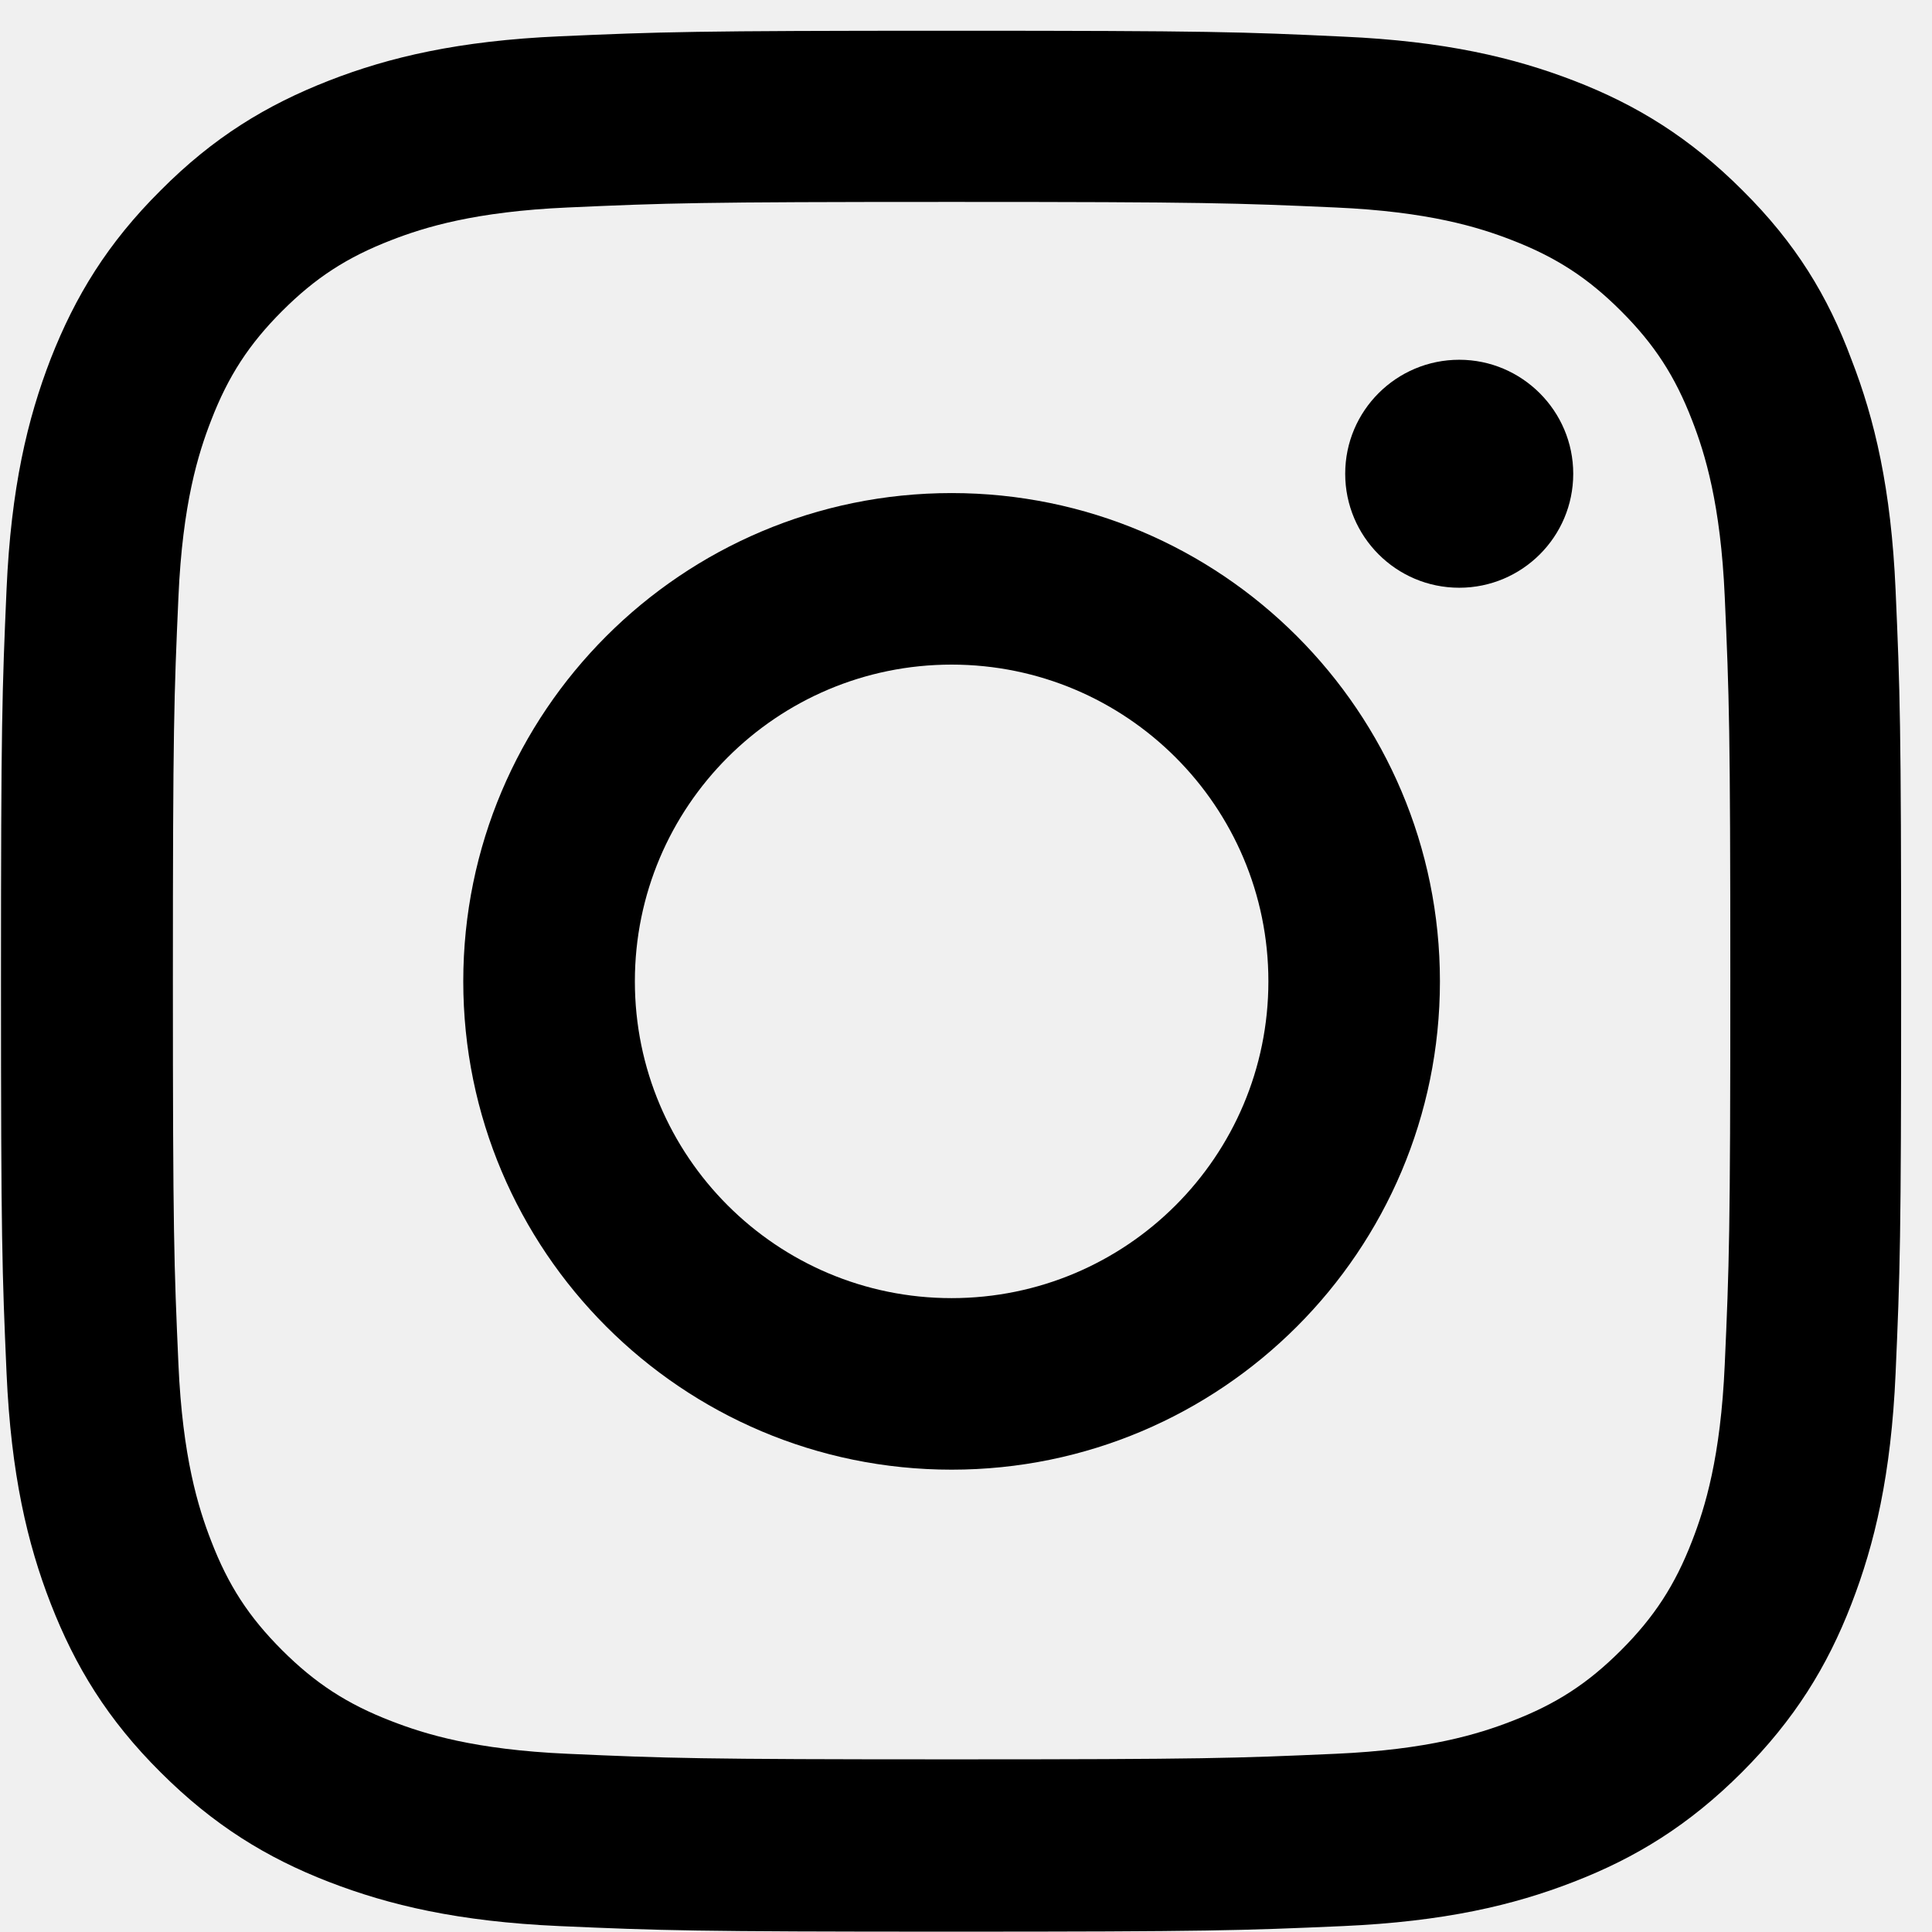
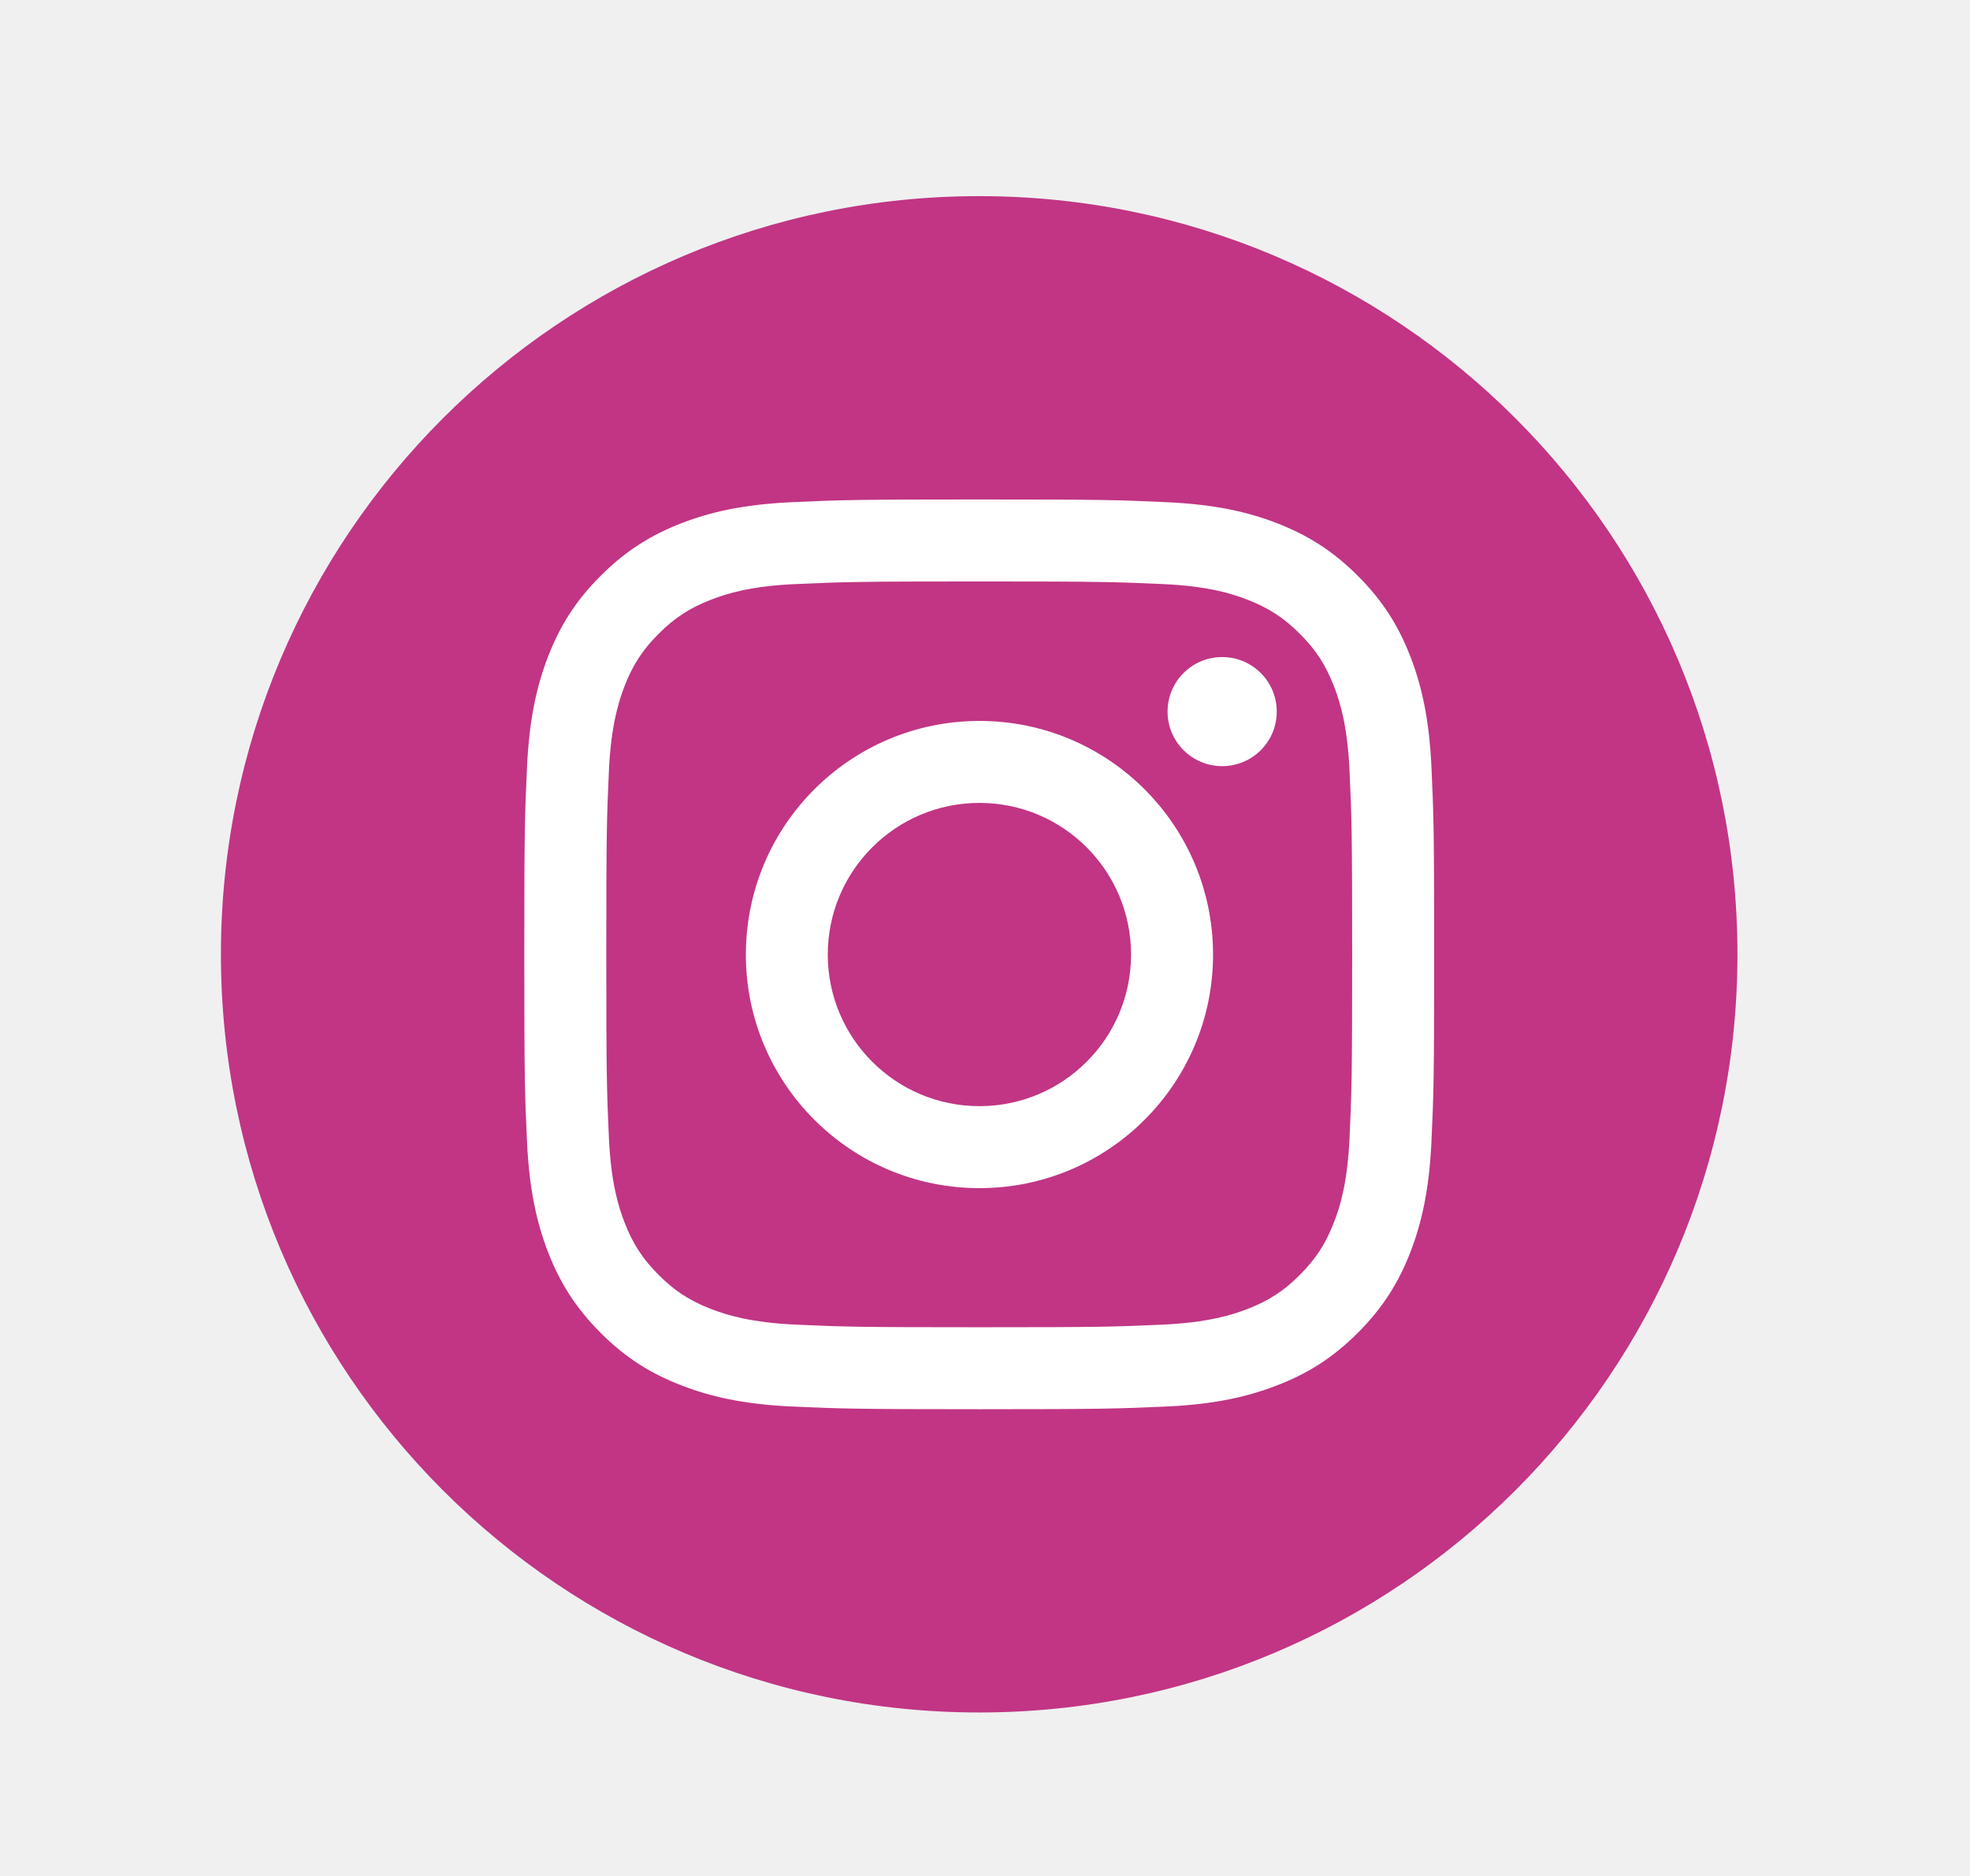
- <svg xmlns="http://www.w3.org/2000/svg" width="33" height="33" viewBox="0 0 33 33" fill="none">
-   <g clip-path="url(#clip0_1_1576)">
-     <path d="M16.254 3.449C20.593 3.449 21.107 3.468 22.813 3.544C24.398 3.614 25.255 3.88 25.826 4.102C26.58 4.394 27.126 4.749 27.69 5.314C28.261 5.885 28.61 6.424 28.902 7.179C29.124 7.749 29.39 8.612 29.46 10.191C29.536 11.904 29.555 12.418 29.555 16.75C29.555 21.088 29.536 21.602 29.46 23.308C29.39 24.894 29.124 25.75 28.902 26.321C28.61 27.076 28.255 27.621 27.69 28.186C27.119 28.757 26.58 29.106 25.826 29.397C25.255 29.619 24.392 29.886 22.813 29.956C21.1 30.032 20.586 30.051 16.254 30.051C11.916 30.051 11.402 30.032 9.696 29.956C8.11 29.886 7.254 29.619 6.683 29.397C5.928 29.106 5.383 28.75 4.818 28.186C4.247 27.615 3.898 27.076 3.607 26.321C3.385 25.75 3.118 24.888 3.048 23.308C2.972 21.596 2.953 21.082 2.953 16.75C2.953 12.411 2.972 11.898 3.048 10.191C3.118 8.606 3.385 7.749 3.607 7.179C3.898 6.424 4.254 5.878 4.818 5.314C5.389 4.743 5.928 4.394 6.683 4.102C7.254 3.88 8.116 3.614 9.696 3.544C11.402 3.468 11.916 3.449 16.254 3.449ZM16.254 0.525C11.846 0.525 11.294 0.544 9.563 0.62C7.837 0.696 6.651 0.975 5.624 1.375C4.552 1.793 3.645 2.345 2.744 3.252C1.837 4.153 1.285 5.06 0.867 6.126C0.467 7.159 0.188 8.339 0.112 10.065C0.036 11.802 0.017 12.354 0.017 16.762C0.017 21.171 0.036 21.723 0.112 23.454C0.188 25.179 0.467 26.366 0.867 27.393C1.285 28.465 1.837 29.372 2.744 30.273C3.645 31.173 4.552 31.732 5.617 32.144C6.651 32.544 7.831 32.822 9.556 32.899C11.288 32.975 11.84 32.994 16.248 32.994C20.656 32.994 21.208 32.975 22.94 32.899C24.665 32.822 25.851 32.544 26.878 32.144C27.944 31.732 28.851 31.173 29.752 30.273C30.652 29.372 31.211 28.465 31.623 27.399C32.023 26.366 32.302 25.186 32.378 23.46C32.454 21.729 32.473 21.177 32.473 16.769C32.473 12.361 32.454 11.809 32.378 10.077C32.302 8.352 32.023 7.166 31.623 6.138C31.223 5.06 30.672 4.153 29.764 3.252C28.864 2.352 27.957 1.793 26.891 1.381C25.857 0.982 24.677 0.703 22.952 0.626C21.214 0.544 20.663 0.525 16.254 0.525Z" fill="black" />
-     <path d="M16.254 8.422C11.649 8.422 7.913 12.158 7.913 16.762C7.913 21.367 11.649 25.103 16.254 25.103C20.859 25.103 24.595 21.367 24.595 16.762C24.595 12.158 20.859 8.422 16.254 8.422ZM16.254 22.173C13.267 22.173 10.844 19.75 10.844 16.762C10.844 13.775 13.267 11.352 16.254 11.352C19.242 11.352 21.665 13.775 21.665 16.762C21.665 19.75 19.242 22.173 16.254 22.173Z" fill="black" />
-     <path d="M26.872 8.092C26.872 9.17 25.997 10.039 24.925 10.039C23.846 10.039 22.977 9.164 22.977 8.092C22.977 7.013 23.853 6.145 24.925 6.145C25.997 6.145 26.872 7.02 26.872 8.092Z" fill="black" />
-   </g>
-   <defs>
-     <clipPath id="clip0_1_1576">
-       <rect width="32.475" height="32.475" fill="white" transform="translate(0.0166016 0.524902)" />
-     </clipPath>
-   </defs>
+ <svg xmlns="http://www.w3.org/2000/svg" width="21" height="20" viewBox="0 0 21 20" fill="none">
+   <circle cx="10.438" cy="10.174" r="8.083" fill="#C13584" />
+   <path d="M10.438 6.199C11.733 6.199 11.887 6.204 12.398 6.227C12.871 6.248 13.128 6.327 13.299 6.394C13.525 6.482 13.687 6.587 13.856 6.757C14.026 6.926 14.131 7.088 14.219 7.314C14.286 7.485 14.364 7.742 14.386 8.215C14.409 8.726 14.414 8.879 14.414 10.174C14.414 11.469 14.409 11.623 14.386 12.134C14.364 12.607 14.286 12.864 14.219 13.034C14.131 13.261 14.026 13.422 13.856 13.592C13.687 13.762 13.525 13.867 13.299 13.955C13.128 14.021 12.871 14.1 12.398 14.122C11.887 14.145 11.733 14.15 10.438 14.15C9.143 14.15 8.99 14.145 8.479 14.122C8.006 14.1 7.749 14.021 7.578 13.955C7.352 13.867 7.19 13.762 7.021 13.592C6.851 13.422 6.746 13.261 6.658 13.034C6.592 12.864 6.513 12.607 6.491 12.134C6.468 11.623 6.463 11.469 6.463 10.174C6.463 8.879 6.468 8.726 6.491 8.215C6.513 7.742 6.592 7.485 6.658 7.314C6.746 7.088 6.851 6.926 7.021 6.757C7.19 6.587 7.352 6.482 7.578 6.394C7.749 6.327 8.006 6.248 8.479 6.227C8.99 6.204 9.144 6.199 10.438 6.199ZM10.438 5.325C9.121 5.325 8.956 5.33 8.439 5.354C7.923 5.378 7.57 5.459 7.262 5.579C6.943 5.703 6.672 5.869 6.403 6.139C6.133 6.408 5.967 6.679 5.843 6.998C5.724 7.306 5.642 7.659 5.618 8.175C5.594 8.692 5.589 8.857 5.589 10.174C5.589 11.491 5.594 11.657 5.618 12.174C5.642 12.69 5.724 13.043 5.843 13.351C5.967 13.67 6.133 13.94 6.403 14.21C6.672 14.48 6.943 14.646 7.262 14.769C7.57 14.889 7.923 14.971 8.439 14.995C8.956 15.018 9.121 15.024 10.438 15.024C11.756 15.024 11.921 15.018 12.438 14.995C12.954 14.971 13.307 14.889 13.615 14.769C13.934 14.646 14.204 14.48 14.474 14.21C14.744 13.94 14.91 13.67 15.034 13.351C15.153 13.043 15.235 12.69 15.259 12.174C15.283 11.657 15.288 11.491 15.288 10.174C15.288 8.857 15.283 8.692 15.259 8.175C15.235 7.659 15.153 7.306 15.034 6.998C14.91 6.679 14.744 6.408 14.474 6.139C14.204 5.869 13.934 5.703 13.615 5.579C13.307 5.459 12.954 5.378 12.438 5.354C11.921 5.33 11.756 5.325 10.438 5.325Z" fill="white" />
+   <path d="M10.441 7.686C9.066 7.686 7.951 8.801 7.951 10.177C7.951 11.552 9.066 12.667 10.441 12.667C11.816 12.667 12.931 11.552 12.931 10.177C12.931 8.801 11.816 7.686 10.441 7.686ZM10.441 11.793C9.548 11.793 8.824 11.069 8.824 10.177C8.824 9.284 9.548 8.56 10.441 8.56C11.334 8.56 12.057 9.284 12.057 10.177C12.057 11.069 11.334 11.793 10.441 11.793Z" fill="white" />
+   <path d="M13.61 7.587C13.61 7.908 13.35 8.168 13.028 8.168C12.707 8.168 12.446 7.908 12.446 7.587C12.446 7.265 12.707 7.005 13.028 7.005C13.35 7.005 13.61 7.265 13.61 7.587Z" fill="white" />
</svg>
